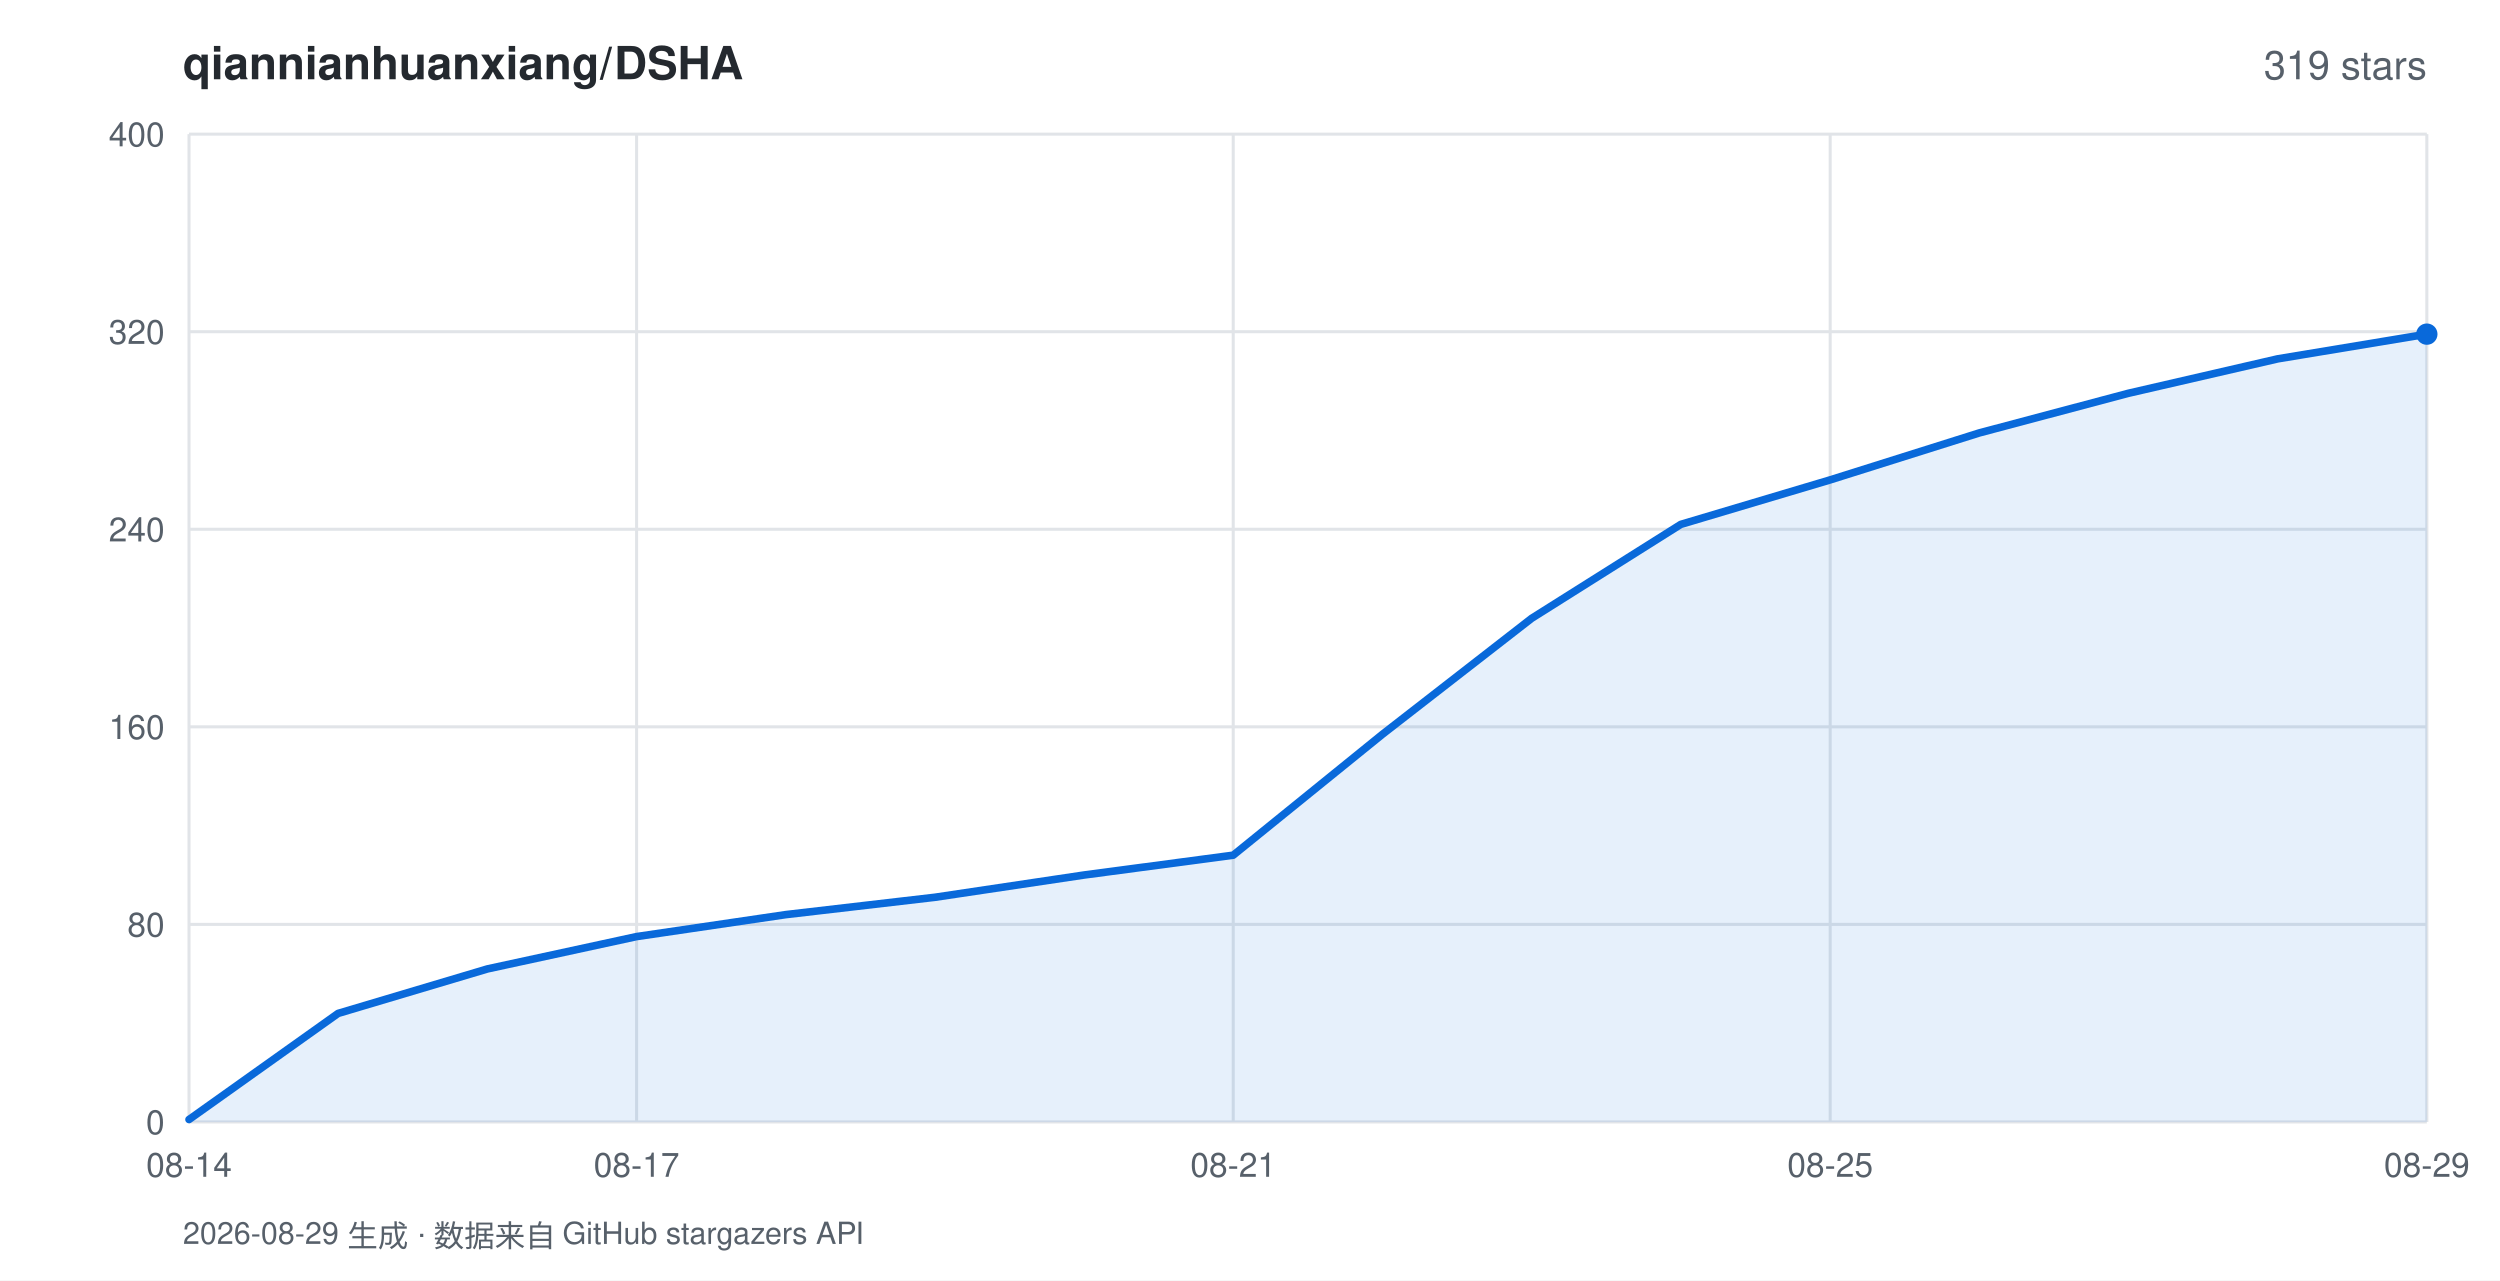
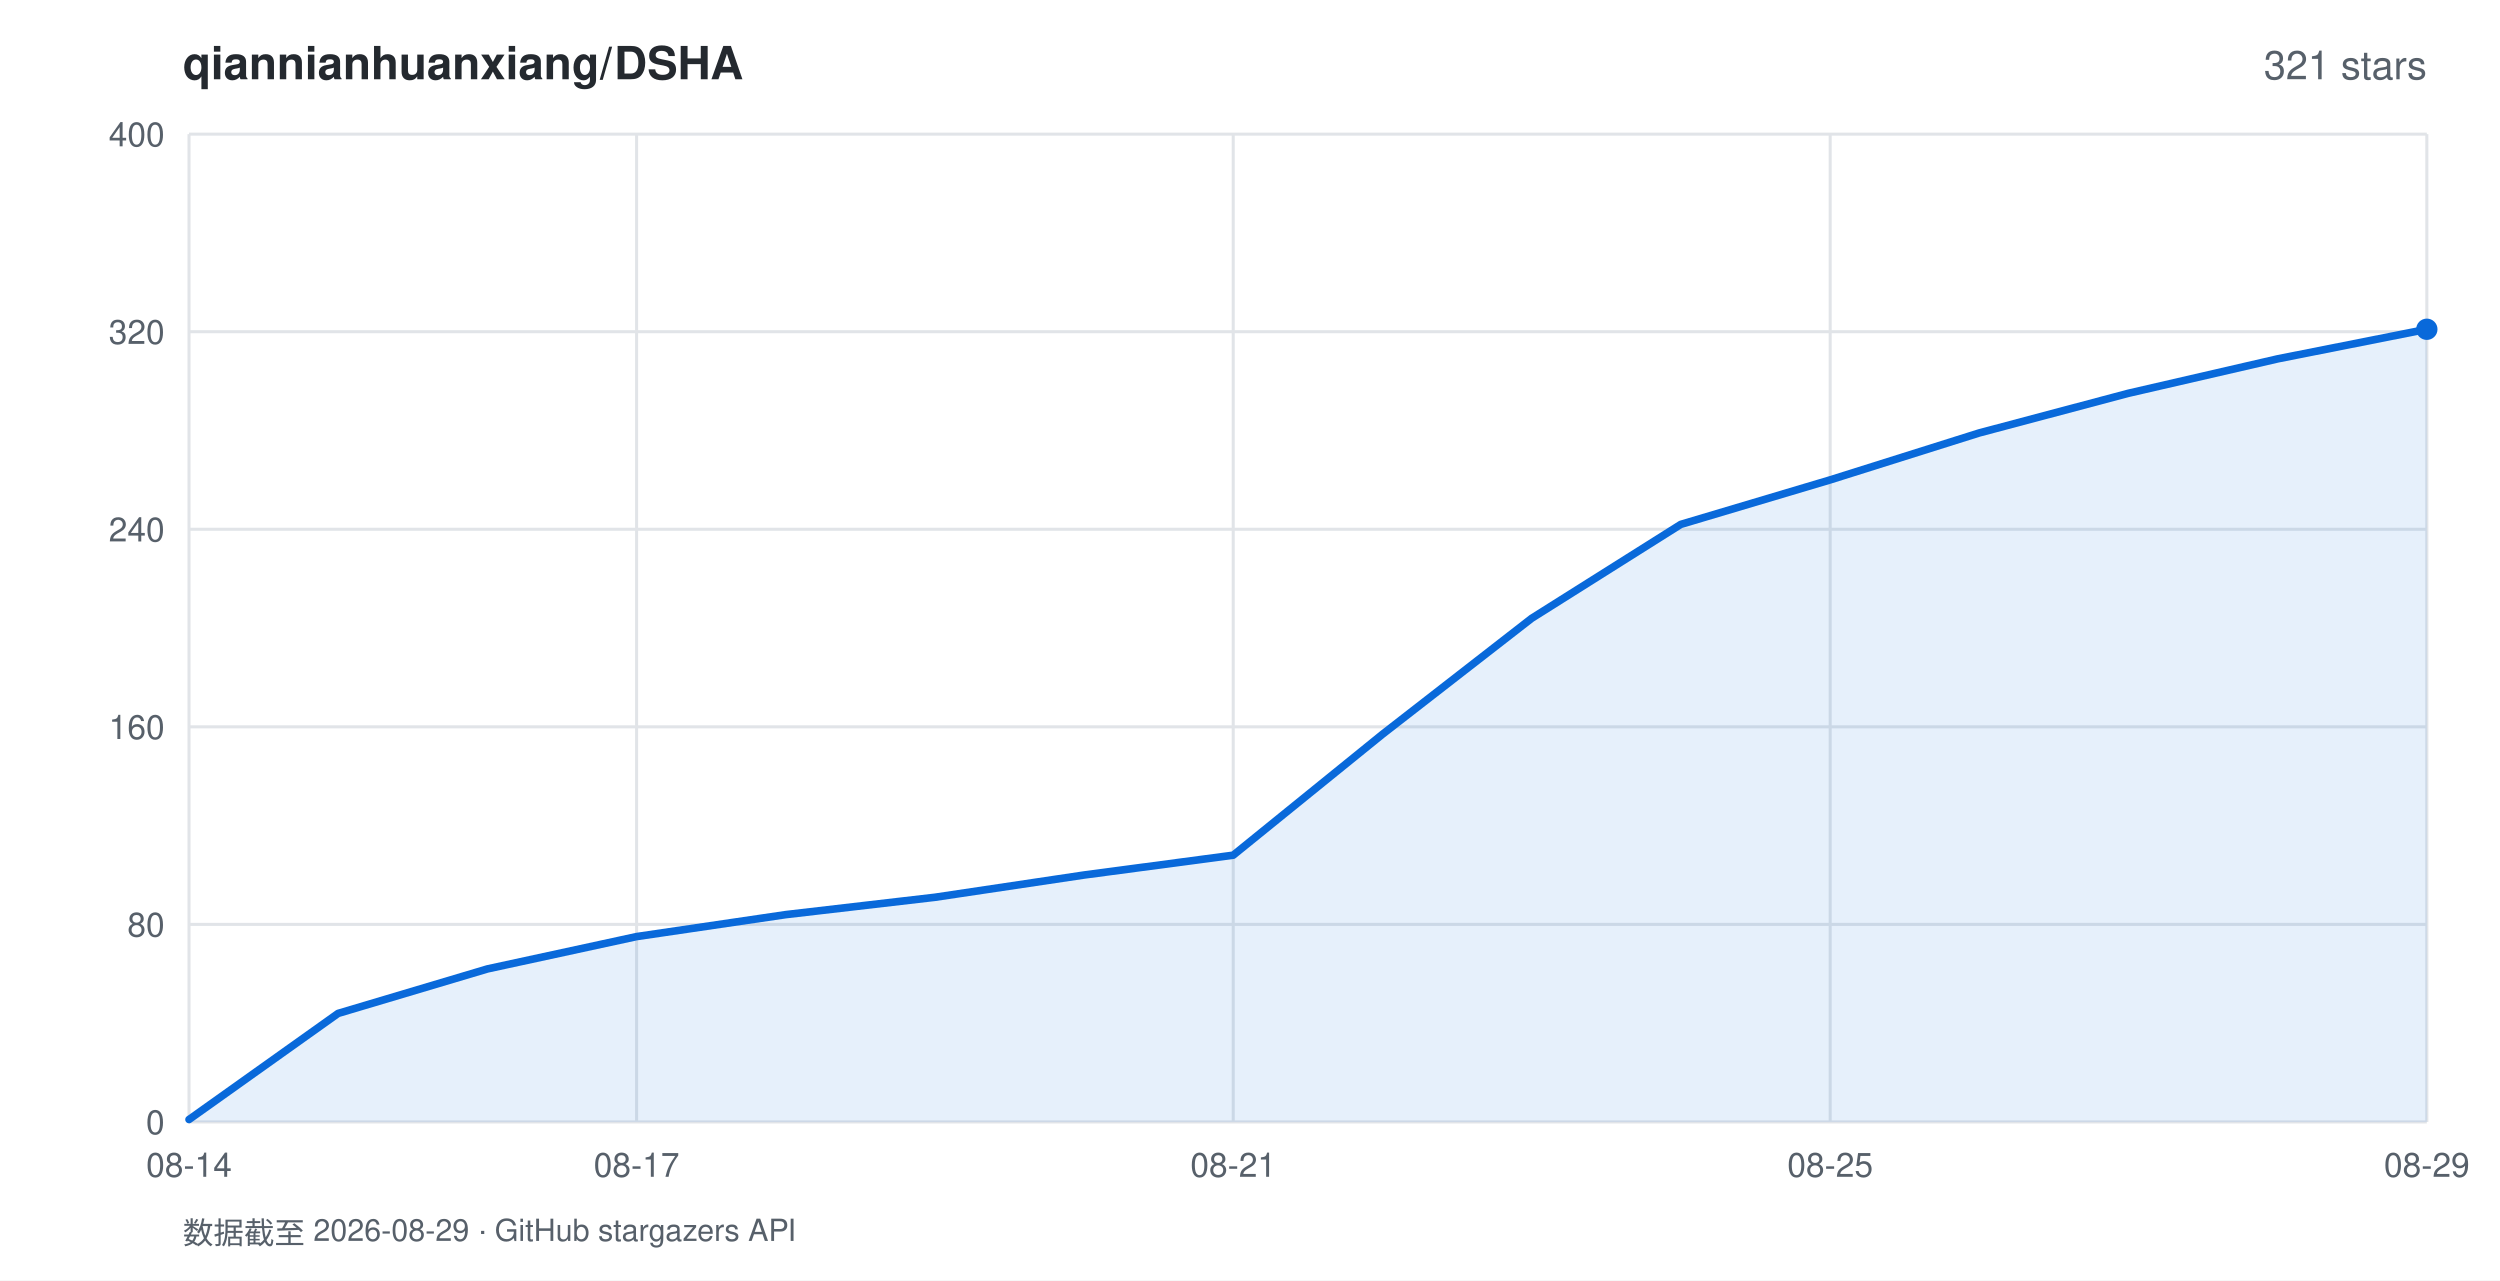
<svg xmlns="http://www.w3.org/2000/svg" width="820" height="420" viewBox="0 0 820 420" font-family="-apple-system,BlinkMacSystemFont,'Segoe UI',Helvetica,Arial,sans-serif">
  <rect width="820" height="420" fill="#ffffff" />
  <text x="60" y="26" fill="#24292f" font-size="15" font-weight="600">qiannianhuanxiang/DSHA</text>
-   <text x="796" y="26" fill="#57606a" font-size="13" text-anchor="end">319 stars</text>
+   <text x="796" y="26" fill="#57606a" font-size="13" text-anchor="end">321 stars</text>
  <line x1="62" y1="368.0" x2="796" y2="368.0" stroke="#e1e4e8" stroke-width="1" />
  <text x="54" y="372.0" fill="#57606a" font-size="11" text-anchor="end">0</text>
  <line x1="62" y1="303.2" x2="796" y2="303.2" stroke="#e1e4e8" stroke-width="1" />
  <text x="54" y="307.2" fill="#57606a" font-size="11" text-anchor="end">80</text>
  <line x1="62" y1="238.4" x2="796" y2="238.4" stroke="#e1e4e8" stroke-width="1" />
  <text x="54" y="242.4" fill="#57606a" font-size="11" text-anchor="end">160</text>
  <line x1="62" y1="173.6" x2="796" y2="173.6" stroke="#e1e4e8" stroke-width="1" />
  <text x="54" y="177.6" fill="#57606a" font-size="11" text-anchor="end">240</text>
  <line x1="62" y1="108.8" x2="796" y2="108.8" stroke="#e1e4e8" stroke-width="1" />
  <text x="54" y="112.8" fill="#57606a" font-size="11" text-anchor="end">320</text>
  <line x1="62" y1="44.0" x2="796" y2="44.0" stroke="#e1e4e8" stroke-width="1" />
  <text x="54" y="48.0" fill="#57606a" font-size="11" text-anchor="end">400</text>
  <line x1="62.0" y1="44" x2="62.0" y2="368" stroke="#e1e4e8" stroke-width="1" />
  <text x="62.0" y="386" fill="#57606a" font-size="11" text-anchor="middle">08-14</text>
  <line x1="208.8" y1="44" x2="208.8" y2="368" stroke="#e1e4e8" stroke-width="1" />
  <text x="208.8" y="386" fill="#57606a" font-size="11" text-anchor="middle">08-17</text>
  <line x1="404.5" y1="44" x2="404.5" y2="368" stroke="#e1e4e8" stroke-width="1" />
  <text x="404.5" y="386" fill="#57606a" font-size="11" text-anchor="middle">08-21</text>
  <line x1="600.3" y1="44" x2="600.3" y2="368" stroke="#e1e4e8" stroke-width="1" />
  <text x="600.3" y="386" fill="#57606a" font-size="11" text-anchor="middle">08-25</text>
  <line x1="796.0" y1="44" x2="796.0" y2="368" stroke="#e1e4e8" stroke-width="1" />
  <text x="796.0" y="386" fill="#57606a" font-size="11" text-anchor="middle">08-29</text>
-   <polygon points="62.0,368.0 62.0,367.2 110.9,332.4 159.9,317.8 208.8,307.2 257.7,300.0 306.7,294.3 355.6,287.0 404.5,280.5 453.5,240.8 502.4,202.8 551.3,172.0 600.3,157.4 649.2,142.0 698.1,129.0 747.1,117.7 796.0,109.6 796.0,368.0" fill="rgba(9,105,218,0.10)" />
-   <polyline points="62.0,367.2 110.9,332.4 159.9,317.8 208.8,307.2 257.7,300.0 306.7,294.3 355.6,287.0 404.5,280.5 453.5,240.8 502.4,202.8 551.3,172.0 600.3,157.4 649.2,142.0 698.1,129.0 747.1,117.7 796.0,109.6" fill="none" stroke="#0969da" stroke-width="2.5" stroke-linejoin="round" stroke-linecap="round" />
-   <circle cx="796.0" cy="109.6" r="3.5" fill="#0969da" />
-   <text x="60" y="408" fill="#57606a" font-size="10">2026-08-29 生成 · 数据来自 GitHub stargazers API</text>
+   <polygon points="62.0,368.0 62.0,367.2 110.9,332.4 159.9,317.8 208.8,307.2 257.7,300.0 306.7,294.3 355.6,287.0 404.5,280.5 453.5,240.8 502.4,202.8 551.3,172.0 600.3,157.4 649.2,142.0 698.1,129.0 747.1,117.7 796.0,108.0 796.0,368.0" fill="rgba(9,105,218,0.10)" />
+   <polyline points="62.0,367.2 110.9,332.4 159.9,317.8 208.8,307.2 257.7,300.0 306.7,294.3 355.6,287.0 404.5,280.5 453.5,240.8 502.4,202.8 551.3,172.0 600.3,157.4 649.2,142.0 698.1,129.0 747.1,117.7 796.0,108.0" fill="none" stroke="#0969da" stroke-width="2.5" stroke-linejoin="round" stroke-linecap="round" />
+   <circle cx="796.0" cy="108.0" r="3.5" fill="#0969da" />
+   <text x="60" y="408" fill="#57606a" font-size="10">数据截至 2026-08-29 · GitHub stargazers API</text>
</svg>
